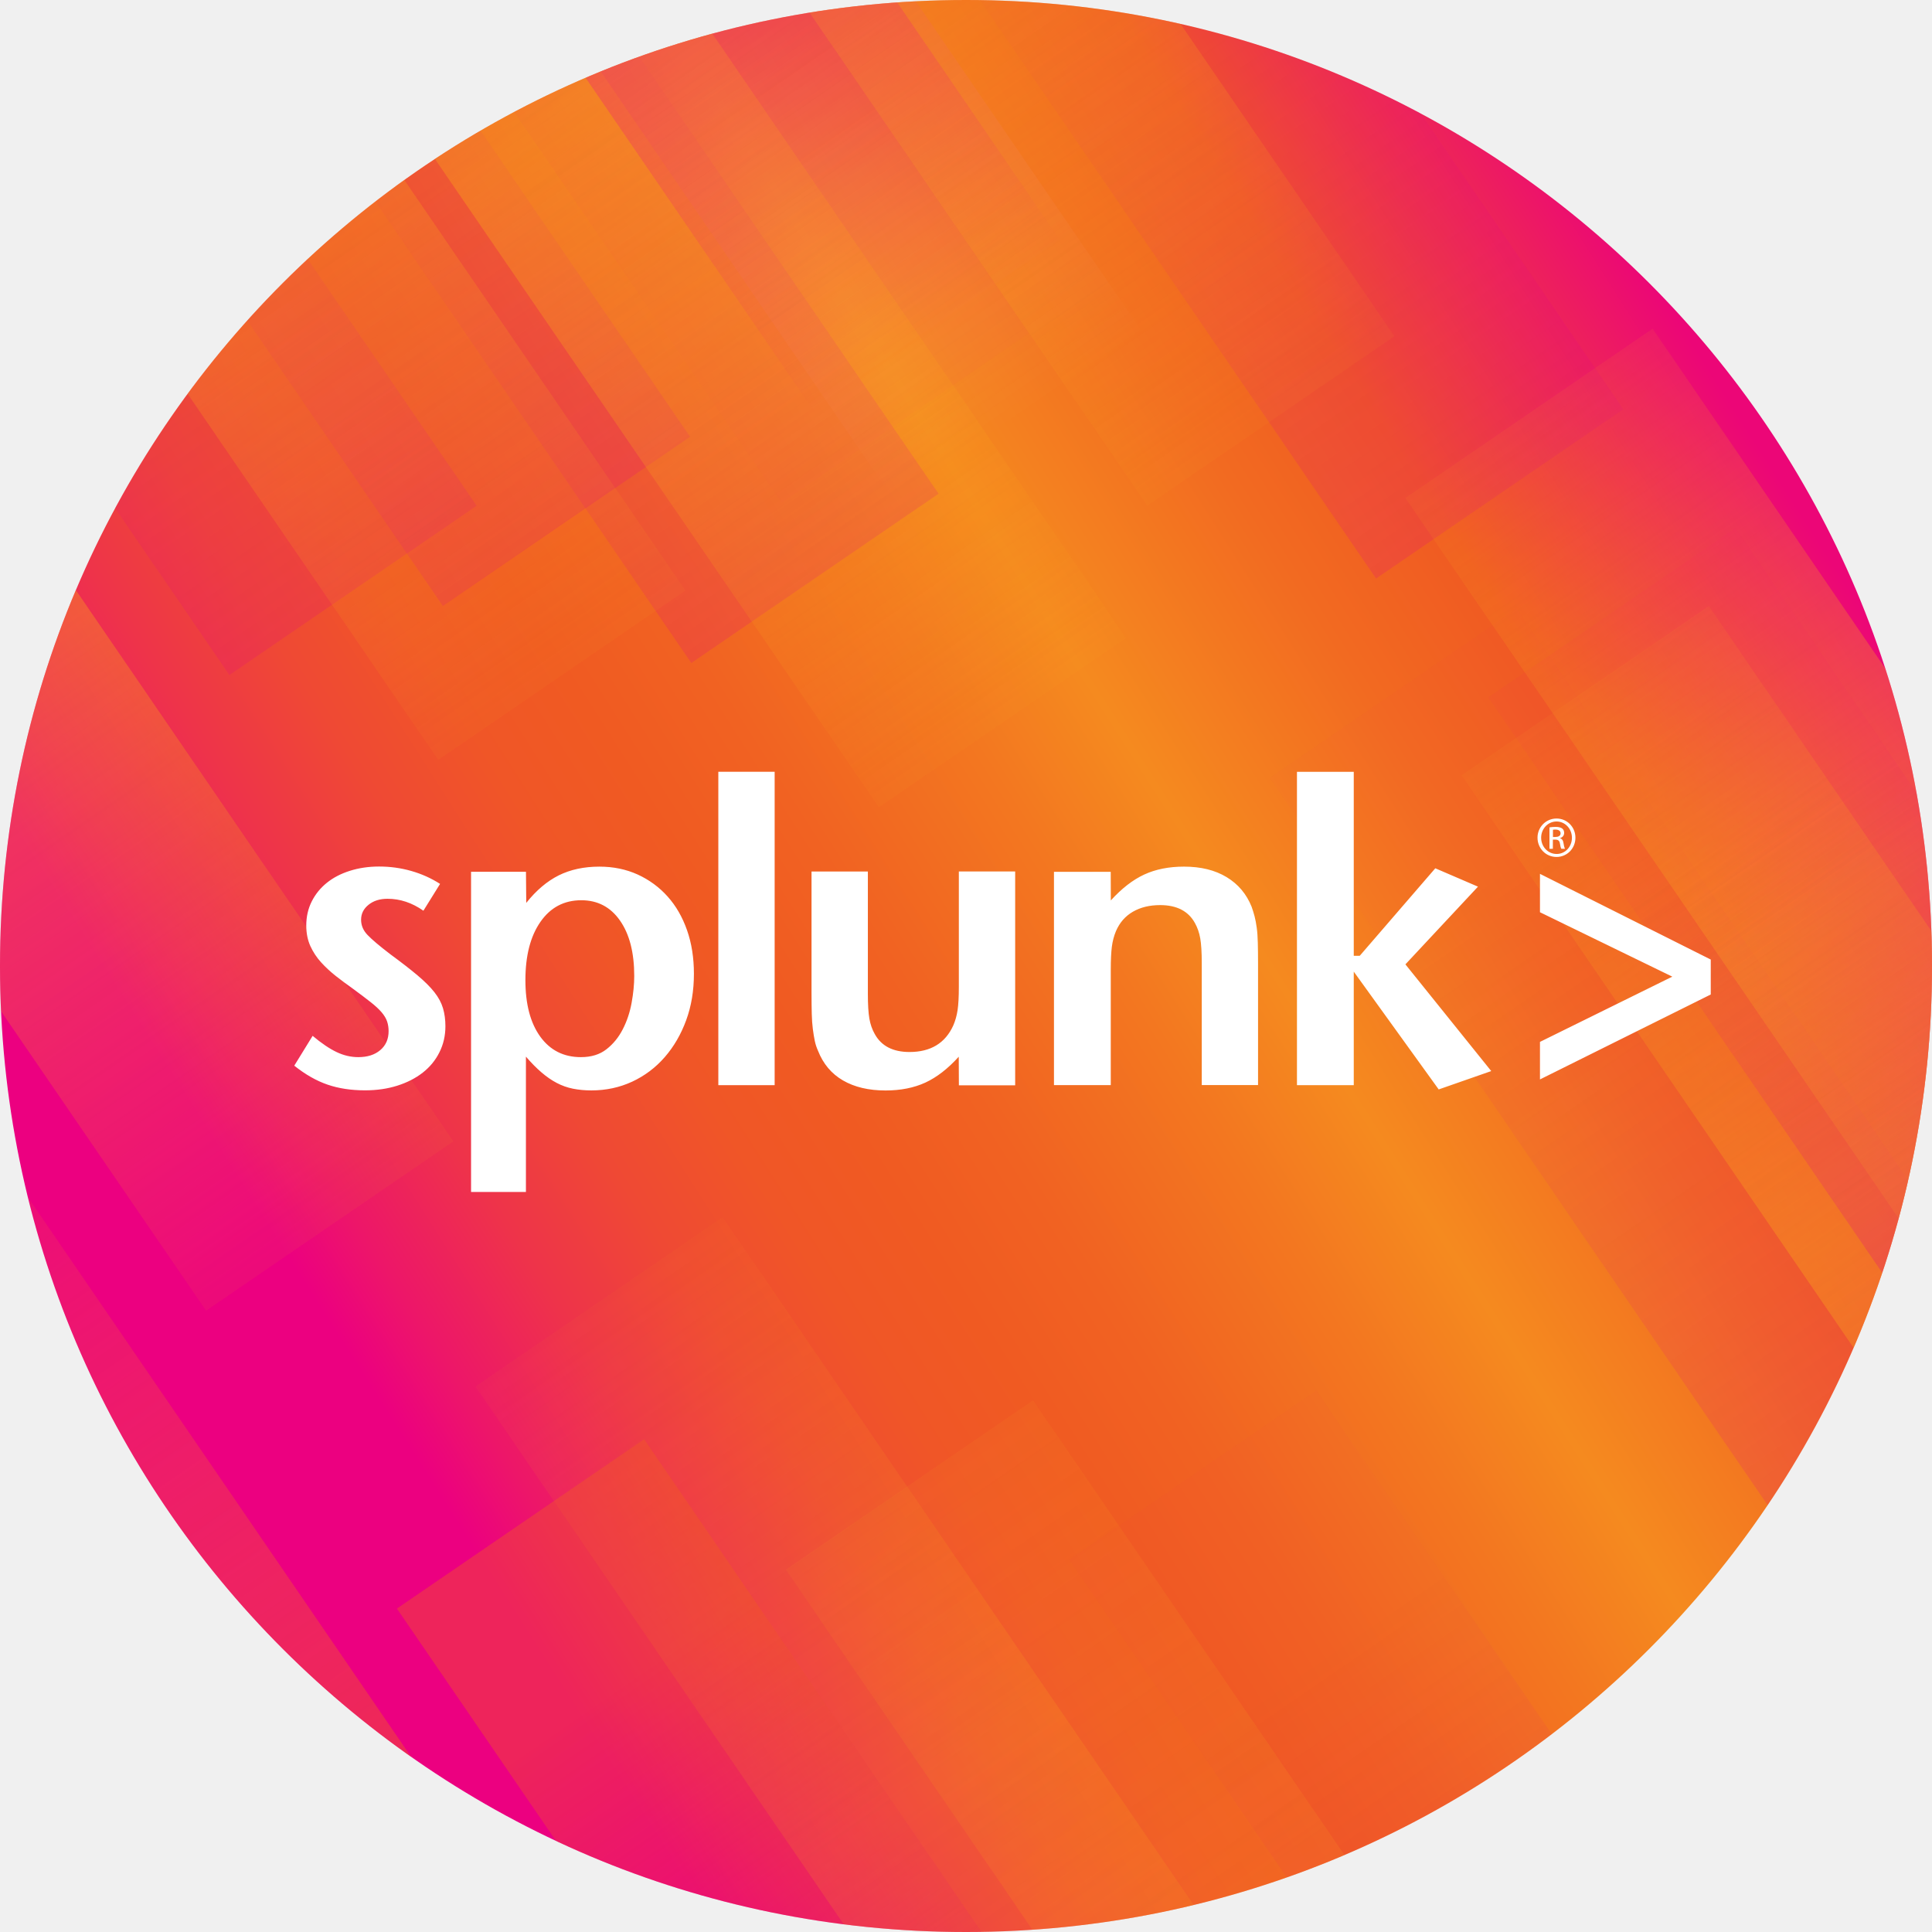
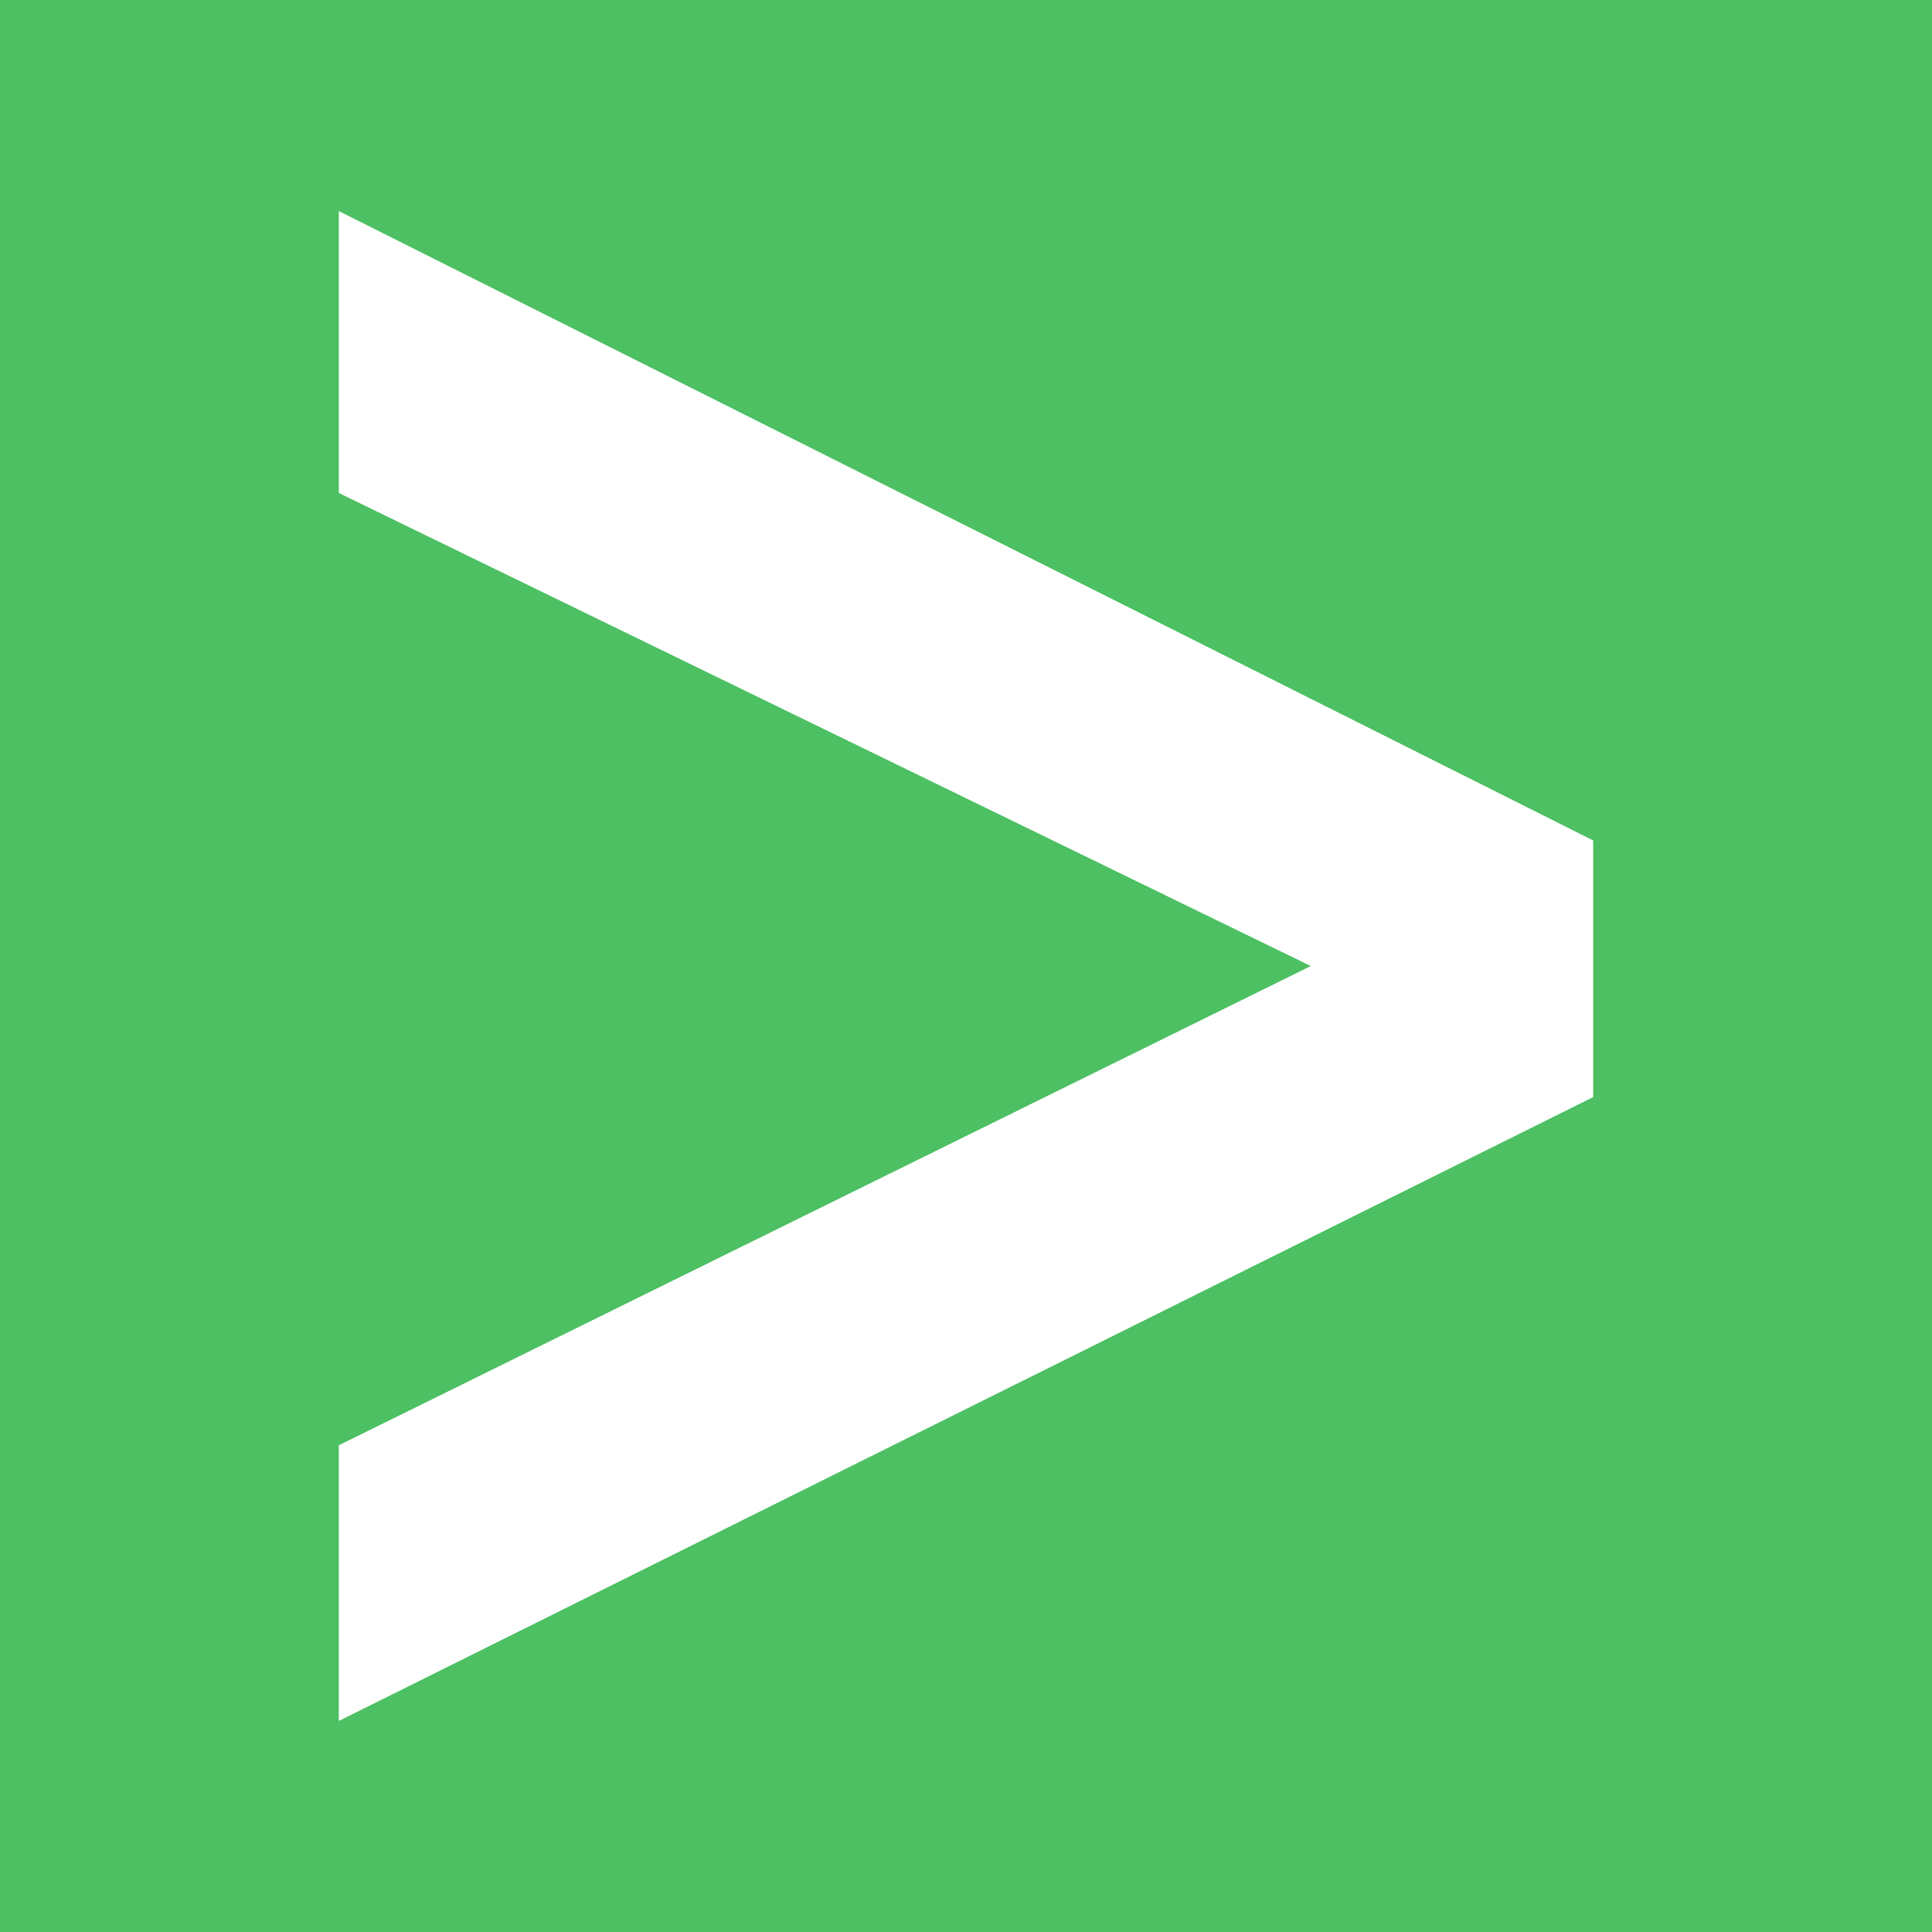
- <svg xmlns="http://www.w3.org/2000/svg" width="1200" height="1200" viewBox="0 0 1200 1200" fill="none">
-   <g clip-path="url(#clip0)">
-     <path d="M600 1200C931.371 1200 1200 931.371 1200 600C1200 268.629 931.371 0 600 0C268.629 0 0 268.629 0 600C0 931.371 268.629 1200 600 1200Z" fill="url(#paint0_linear)" />
-     <path opacity="0.2" fill-rule="evenodd" clip-rule="evenodd" d="M710.16 207.142L556.582 312.306L213.567 -188.585L367.146 -293.749L710.16 207.142Z" fill="url(#paint1_linear)" />
-     <path opacity="0.2" fill-rule="evenodd" clip-rule="evenodd" d="M296.051 314.149L142.473 419.285L-200.52 -81.6L-46.942 -186.764L296.051 314.149Z" fill="url(#paint2_linear)" />
-     <path opacity="0.2" fill-rule="evenodd" clip-rule="evenodd" d="M428.635 271.287L275.056 376.424L-67.931 -124.462L85.647 -229.625L428.635 271.287Z" fill="url(#paint3_linear)" />
-     <path opacity="0.2" fill-rule="evenodd" clip-rule="evenodd" d="M582.966 306.671L429.387 411.807L86.4 -89.078L239.978 -194.242L582.966 306.671Z" fill="url(#paint4_linear)" />
-     <path opacity="0.2" fill-rule="evenodd" clip-rule="evenodd" d="M1008.27 254.209L854.695 359.345L511.708 -141.54L665.286 -246.704L1008.27 254.209Z" fill="url(#paint5_linear)" />
-     <path opacity="0.2" fill-rule="evenodd" clip-rule="evenodd" d="M639.049 207.066L485.471 312.229L144.813 -185.269L298.391 -290.433L639.049 207.066Z" fill="url(#paint6_linear)" />
-     <path opacity="0.2" fill-rule="evenodd" clip-rule="evenodd" d="M1282.8 875.449L1129.22 980.591L788.569 483.12L942.148 377.956L1282.8 875.449Z" fill="url(#paint7_linear)" />
-     <path opacity="0.444" fill-rule="evenodd" clip-rule="evenodd" d="M699.469 396.262L545.891 501.425L75.36 -185.711L228.938 -290.875L699.469 396.262Z" fill="url(#paint8_linear)" />
-     <path opacity="0.444" fill-rule="evenodd" clip-rule="evenodd" d="M1112.22 1556.92L958.642 1662.08L488.084 974.918L641.662 869.755L1112.22 1556.92Z" fill="url(#paint9_linear)" />
-     <path opacity="0.2" fill-rule="evenodd" clip-rule="evenodd" d="M1158.31 1361.07L1004.73 1466.23L664.047 968.733L817.625 863.569L1158.31 1361.07Z" fill="url(#paint10_linear)" />
-     <path opacity="0.444" fill-rule="evenodd" clip-rule="evenodd" d="M425.755 366.796L272.204 471.96L-198 -214.697L-44.422 -319.838L425.755 366.796Z" fill="url(#paint11_linear)" />
-     <path opacity="0.444" fill-rule="evenodd" clip-rule="evenodd" d="M1496.68 890.815L1343.1 995.978L872.896 309.316L1026.47 204.153L1496.68 890.815Z" fill="url(#paint12_linear)" />
-     <path opacity="0.444" fill-rule="evenodd" clip-rule="evenodd" d="M281.58 708.917L128.002 814.08L-342.196 127.424L-188.618 22.26L281.58 708.917Z" fill="url(#paint13_linear)" />
-     <path opacity="0.444" fill-rule="evenodd" clip-rule="evenodd" d="M1531.55 1063.06L1378 1168.22L907.8 481.566L1061.38 376.424L1531.55 1063.06Z" fill="url(#paint14_linear)" />
-     <path opacity="0.444" fill-rule="evenodd" clip-rule="evenodd" d="M866.133 208.893L712.582 314.057L242.378 -372.605L395.956 -477.742L866.133 208.893Z" fill="url(#paint15_linear)" />
-     <path opacity="0.444" fill-rule="evenodd" clip-rule="evenodd" d="M919.096 1442.67L765.518 1547.84L295.314 861.18L448.893 756.017L919.096 1442.67Z" fill="url(#paint16_linear)" />
-     <path opacity="0.444" fill-rule="evenodd" clip-rule="evenodd" d="M691.866 198.066L538.287 303.229L68.084 -383.427L221.662 -488.591L691.866 198.066Z" fill="url(#paint17_linear)" />
-     <path opacity="0.444" fill-rule="evenodd" clip-rule="evenodd" d="M325.915 1194.27L172.336 1299.43L-155.716 820.364L-2.138 715.2L325.915 1194.27Z" fill="url(#paint18_linear)" />
-     <path opacity="0.4" fill-rule="evenodd" clip-rule="evenodd" d="M1421.45 829.664L1267.88 934.827L924.36 433.14L1077.91 327.971L1421.45 829.664Z" fill="url(#paint19_linear)" />
-     <path opacity="0.4" fill-rule="evenodd" clip-rule="evenodd" d="M743.64 1395.64L590.062 1500.8L246.518 999.109L400.096 893.945L743.64 1395.64Z" fill="url(#paint20_linear)" />
-     <path d="M276.655 637.429C276.655 643.265 275.422 648.66 272.929 653.618C270.464 658.576 267.005 662.765 262.576 666.229C258.147 669.693 252.9 672.387 246.796 674.324C240.698 676.26 234.011 677.225 226.767 677.225C218.089 677.225 210.316 676.053 203.422 673.674C196.56 671.329 189.665 667.396 182.776 661.915L194.182 643.38C199.664 647.984 204.595 651.327 209.024 653.438C213.42 655.549 217.936 656.607 222.545 656.607C228.207 656.607 232.751 655.173 236.209 652.238C239.667 649.304 241.369 645.376 241.369 640.418C241.369 638.307 241.047 636.284 240.431 634.435C239.815 632.585 238.669 630.682 237 628.718C235.331 626.782 233.04 624.644 230.111 622.353C227.209 620.067 223.456 617.22 218.847 613.849C215.329 611.356 211.865 608.804 208.522 606.164C205.151 603.496 202.129 600.682 199.375 597.66C196.647 594.638 194.449 591.294 192.747 587.569C191.078 583.844 190.227 579.595 190.227 574.844C190.227 569.362 191.373 564.344 193.658 559.827C195.944 555.311 199.085 551.471 203.04 548.302C207 545.105 211.751 542.64 217.32 540.884C222.862 539.122 228.905 538.216 235.445 538.216C242.335 538.216 248.995 539.127 255.447 540.971C261.9 542.815 267.851 545.487 273.338 549.005L262.985 565.664C255.916 560.705 248.498 558.245 240.698 558.245C235.947 558.245 231.987 559.478 228.911 561.971C225.802 564.464 224.28 567.545 224.28 571.265C224.28 574.816 225.627 578.013 228.387 580.827C231.115 583.674 235.805 587.629 242.52 592.762C249.267 597.72 254.869 602.056 259.293 605.782C263.722 609.507 267.24 612.998 269.82 616.282C272.4 619.565 274.162 622.882 275.16 626.253C276.158 629.662 276.655 633.355 276.655 637.429ZM393.933 606.196C393.933 611.329 393.404 616.871 392.318 622.795C391.26 628.718 389.416 634.233 386.836 639.245C384.256 644.291 380.885 648.453 376.691 651.709C372.496 654.993 367.216 656.607 360.796 656.607C350.122 656.607 341.705 652.353 335.547 643.849C329.416 635.345 326.34 623.673 326.34 608.804C326.34 593.585 329.449 581.498 335.695 572.558C341.913 563.613 350.389 559.156 361.064 559.156C371.209 559.156 379.216 563.378 385.08 571.767C390.998 580.216 393.933 591.682 393.933 606.196ZM431.002 604.849C431.002 594.938 429.595 585.933 426.747 577.811C423.9 569.656 419.885 562.68 414.665 556.844C409.445 551.007 403.227 546.464 396.071 543.18C388.887 539.924 380.967 538.282 372.289 538.282C362.727 538.282 354.311 540.098 347.04 543.709C339.769 547.347 333.049 553.036 326.864 560.809L326.689 541.456H292.582V740.351H326.662V656.302C330.033 660.202 333.262 663.485 336.371 666.125C339.48 668.793 342.616 670.964 345.813 672.638C349.009 674.313 352.38 675.513 355.931 676.216C359.482 676.92 363.295 677.275 367.369 677.275C376.402 677.275 384.845 675.458 392.651 671.847C400.451 668.209 407.198 663.136 412.887 656.596C418.576 650.056 423.005 642.404 426.202 633.665C429.42 624.878 431.002 615.289 431.002 604.849ZM446.165 674.002H481.151V479.362H446.165V674.002ZM630.54 674.062V541.271H595.555V612.742C595.555 619.107 595.293 624.033 594.764 627.491C594.235 630.949 593.329 634.091 592.096 636.933C587.138 647.902 578.078 653.416 564.911 653.416C554.618 653.416 547.402 649.691 543.327 642.245C541.713 639.431 540.6 636.235 539.984 632.684C539.367 629.133 539.046 624.005 539.046 617.258V541.298H504.055V616.756C504.055 621.889 504.115 626.231 504.202 629.776C504.289 633.322 504.524 636.464 504.878 639.218C505.233 641.973 505.642 644.411 506.078 646.522C506.52 648.633 507.191 650.684 508.075 652.62C511.271 660.774 516.431 666.933 523.62 671.094C530.804 675.256 539.602 677.313 550.042 677.313C559.424 677.313 567.665 675.671 574.762 672.415C581.858 669.131 588.753 663.791 595.495 656.345L595.582 674.116H630.54V674.062ZM781.396 674.002V598.718C781.396 593.585 781.336 589.216 781.249 585.611C781.162 581.973 780.955 578.864 780.573 576.196C780.218 573.556 779.782 571.211 779.253 569.187C778.724 567.164 778.107 565.167 777.404 563.204C774.207 555.256 769.047 549.125 761.858 544.789C754.675 540.447 745.876 538.276 735.404 538.276C726.022 538.276 717.78 539.918 710.684 543.202C703.587 546.485 696.693 551.853 689.951 559.271L689.891 541.5H654.638V673.996H689.918V602.438C689.918 596.253 690.153 591.442 690.595 588.011C691.036 584.58 691.887 581.356 693.147 578.335C695.433 573.027 698.956 569.007 703.675 566.28C708.398 563.553 714.027 562.173 720.595 562.173C730.887 562.173 738.104 565.898 742.178 573.289C743.76 576.104 744.878 579.3 745.495 582.818C746.111 586.336 746.433 591.469 746.433 598.184V673.964H781.391V674.002H781.396ZM926.236 665.264L872.924 598.985L918 550.713L891.491 539.307L844.571 593.651H840.846V479.389H805.565V674.029H840.846V603.496L893.602 676.664L926.236 665.264ZM1062.58 617.694V595.991L956.504 542.765V566.607L1038.7 606.611L956.504 647.138V670.451L1062.58 617.694ZM966.764 508.396C960.251 508.396 954.976 513.704 954.976 520.304C954.976 527.018 960.256 532.271 966.764 532.271C973.331 532.271 978.524 527.024 978.524 520.304C978.524 513.676 973.331 508.396 966.824 508.396H966.764ZM966.824 510.24C972.104 510.24 976.353 514.729 976.353 520.358C976.353 525.96 972.131 530.476 966.824 530.416C961.516 530.416 957.235 525.96 957.235 520.298C957.235 514.724 961.516 510.24 966.764 510.24H966.824ZM964.565 521.504H966.033C967.735 521.504 968.586 522.147 968.88 523.822C969.142 525.584 969.469 526.784 969.791 527.193H972.022C971.815 526.784 971.493 525.96 971.171 523.909C970.909 521.945 970.113 520.887 968.94 520.685V520.565C970.375 520.156 971.52 519.071 971.52 517.342C971.52 516.082 971.078 515.171 970.287 514.587C969.496 513.998 968.176 513.589 966.153 513.589C964.571 513.589 963.513 513.736 962.4 513.911V527.198H964.511V521.509H964.565V521.504ZM964.565 515.373C964.92 515.313 965.416 515.253 966.093 515.253C968.466 515.253 969.316 516.425 969.316 517.571C969.316 519.213 967.822 519.856 966.093 519.856H964.565V515.373Z" fill="white" />
+ <svg xmlns="http://www.w3.org/2000/svg" width="1200" height="1200" viewBox="0 0 1200 1200" fill="none" version="1.1" id="svg82" xml:space="preserve">
+   <g id="layer1">
+     <rect style="display:inline;fill:#4cc062;fill-opacity:1;stroke-width:1.098" id="rect1" width="1200" height="1200" x="4.2632564e-14" y="4.2632564e-14" />
  </g>
-   <defs>
+   <g id="layer2">
+     <path d="M 989.548,681.423 V 522.021 L 210.452,131.092 V 306.205 L 814.157,600.022 210.452,897.681 v 171.227 z" style="fill:#ffffff;stroke-width:7.345" id="path1-3" />
+   </g>
+   <defs id="defs82">
    <linearGradient id="paint0_linear" x1="1096.43" y1="283.718" x2="125.147" y2="902.538" gradientUnits="userSpaceOnUse">
-       <stop stop-color="#EC0677" />
-       <stop offset="0.165" stop-color="#F05A22" />
-       <stop offset="0.249" stop-color="#F26A21" />
-       <stop offset="0.373" stop-color="#F58A1F" />
-       <stop offset="0.443" stop-color="#F37720" />
-       <stop offset="0.544" stop-color="#F16222" />
-       <stop offset="0.61" stop-color="#F05A22" />
-       <stop offset="0.667" stop-color="#F05627" />
-       <stop offset="0.73" stop-color="#EF4934" />
-       <stop offset="0.795" stop-color="#EE334A" />
-       <stop offset="0.863" stop-color="#ED1669" />
-       <stop offset="0.904" stop-color="#EC0080" />
+       <stop stop-color="#EC0677" id="stop22" />
+       <stop offset="0.165" stop-color="#F05A22" id="stop23" />
+       <stop offset="0.249" stop-color="#F26A21" id="stop24" />
+       <stop offset="0.373" stop-color="#F58A1F" id="stop25" />
+       <stop offset="0.443" stop-color="#F37720" id="stop26" />
+       <stop offset="0.544" stop-color="#F16222" id="stop27" />
+       <stop offset="0.61" stop-color="#F05A22" id="stop28" />
+       <stop offset="0.667" stop-color="#F05627" id="stop29" />
+       <stop offset="0.73" stop-color="#EF4934" id="stop30" />
+       <stop offset="0.795" stop-color="#EE334A" id="stop31" />
+       <stop offset="0.863" stop-color="#ED1669" id="stop32" />
+       <stop offset="0.904" stop-color="#EC0080" id="stop33" />
    </linearGradient>
    <linearGradient id="paint1_linear" x1="291.269" y1="-238.934" x2="634.115" y2="259.256" gradientUnits="userSpaceOnUse">
-       <stop offset="0.503" stop-color="#E20782" />
-       <stop offset="1" stop-color="white" stop-opacity="0" />
+       <stop offset="0.503" stop-color="#E20782" id="stop34" />
+       <stop offset="1" stop-color="white" stop-opacity="0" id="stop35" />
    </linearGradient>
    <linearGradient id="paint2_linear" x1="-53.306" y1="-30.797" x2="218.517" y2="364.189" gradientUnits="userSpaceOnUse">
-       <stop offset="0.037" stop-color="#E20782" stop-opacity="0.1" />
-       <stop offset="1" stop-color="#E20782" />
+       <stop offset="0.037" stop-color="#E20782" stop-opacity="0.1" id="stop36" />
+       <stop offset="1" stop-color="#E20782" id="stop37" />
    </linearGradient>
    <linearGradient id="paint3_linear" x1="79.279" y1="-73.659" x2="351.102" y2="321.327" gradientUnits="userSpaceOnUse">
-       <stop offset="0.037" stop-color="#E20782" stop-opacity="0.1" />
-       <stop offset="1" stop-color="#E20782" />
+       <stop offset="0.037" stop-color="#E20782" stop-opacity="0.1" id="stop38" />
+       <stop offset="1" stop-color="#E20782" id="stop39" />
    </linearGradient>
    <linearGradient id="paint4_linear" x1="233.612" y1="-38.275" x2="505.435" y2="356.711" gradientUnits="userSpaceOnUse">
-       <stop offset="0.037" stop-color="#E20782" stop-opacity="0.1" />
-       <stop offset="1" stop-color="#E20782" />
+       <stop offset="0.037" stop-color="#E20782" stop-opacity="0.1" id="stop40" />
+       <stop offset="1" stop-color="#E20782" id="stop41" />
    </linearGradient>
    <linearGradient id="paint5_linear" x1="658.917" y1="-90.737" x2="930.74" y2="304.249" gradientUnits="userSpaceOnUse">
-       <stop offset="0.037" stop-color="#E20782" stop-opacity="0.1" />
-       <stop offset="1" stop-color="#E20782" />
+       <stop offset="0.037" stop-color="#E20782" stop-opacity="0.1" id="stop42" />
+       <stop offset="1" stop-color="#E20782" id="stop43" />
    </linearGradient>
    <linearGradient id="paint6_linear" x1="221.473" y1="-237.099" x2="560.292" y2="255.255" gradientUnits="userSpaceOnUse">
-       <stop stop-color="#E20782" />
-       <stop offset="0.772" stop-color="#E20782" stop-opacity="0.1" />
+       <stop stop-color="#E20782" id="stop44" />
+       <stop offset="0.772" stop-color="#E20782" stop-opacity="0.1" id="stop45" />
    </linearGradient>
    <linearGradient id="paint7_linear" x1="865.218" y1="431.261" x2="1204.04" y2="923.615" gradientUnits="userSpaceOnUse">
-       <stop offset="0.213" stop-color="#E20782" stop-opacity="0.1" />
-       <stop offset="1" stop-color="#E20782" />
+       <stop offset="0.213" stop-color="#E20782" stop-opacity="0.1" id="stop46" />
+       <stop offset="1" stop-color="#E20782" id="stop47" />
    </linearGradient>
    <linearGradient id="paint8_linear" x1="152.169" y1="-237.349" x2="620.768" y2="442.31" gradientUnits="userSpaceOnUse">
-       <stop stop-color="#F89E1C" stop-opacity="0.2" />
-       <stop offset="0.453" stop-color="#F89E1C" />
-       <stop offset="1" stop-color="#F89E1C" stop-opacity="0.15" />
+       <stop stop-color="#F89E1C" stop-opacity="0.2" id="stop48" />
+       <stop offset="0.453" stop-color="#F89E1C" id="stop49" />
+       <stop offset="1" stop-color="#F89E1C" stop-opacity="0.15" id="stop50" />
    </linearGradient>
    <linearGradient id="paint9_linear" x1="564.872" y1="923.243" x2="1033.47" y2="1602.9" gradientUnits="userSpaceOnUse">
-       <stop stop-color="#F89E1C" stop-opacity="0.2" />
-       <stop offset="0.554" stop-color="#F89E1C" stop-opacity="0.5" />
-       <stop offset="1" stop-color="#F89E1C" stop-opacity="0.15" />
+       <stop stop-color="#F89E1C" stop-opacity="0.2" id="stop51" />
+       <stop offset="0.554" stop-color="#F89E1C" stop-opacity="0.5" id="stop52" />
+       <stop offset="1" stop-color="#F89E1C" stop-opacity="0.15" id="stop53" />
    </linearGradient>
    <linearGradient id="paint10_linear" x1="740.706" y1="916.883" x2="1079.52" y2="1409.24" gradientUnits="userSpaceOnUse">
-       <stop offset="0.228" stop-color="#E20782" stop-opacity="0.1" />
-       <stop offset="1" stop-color="#E20782" />
+       <stop offset="0.228" stop-color="#E20782" stop-opacity="0.1" id="stop54" />
+       <stop offset="1" stop-color="#E20782" id="stop55" />
    </linearGradient>
    <linearGradient id="paint11_linear" x1="-121.218" y1="-266.367" x2="347.033" y2="412.791" gradientUnits="userSpaceOnUse">
-       <stop stop-color="#F89E1C" stop-opacity="0.2" />
-       <stop offset="0.442" stop-color="#F89E1C" />
-       <stop offset="1" stop-color="#F89E1C" stop-opacity="0.15" />
+       <stop stop-color="#F89E1C" stop-opacity="0.2" id="stop56" />
+       <stop offset="0.442" stop-color="#F89E1C" id="stop57" />
+       <stop offset="1" stop-color="#F89E1C" stop-opacity="0.15" id="stop58" />
    </linearGradient>
    <linearGradient id="paint12_linear" x1="949.684" y1="257.647" x2="1417.94" y2="936.804" gradientUnits="userSpaceOnUse">
-       <stop stop-color="#F89E1C" stop-opacity="0.2" />
-       <stop offset="0.442" stop-color="#F89E1C" />
-       <stop offset="1" stop-color="#F89E1C" stop-opacity="0.15" />
+       <stop stop-color="#F89E1C" stop-opacity="0.2" id="stop59" />
+       <stop offset="0.442" stop-color="#F89E1C" id="stop60" />
+       <stop offset="1" stop-color="#F89E1C" stop-opacity="0.15" id="stop61" />
    </linearGradient>
    <linearGradient id="paint13_linear" x1="-265.412" y1="75.749" x2="202.838" y2="754.907" gradientUnits="userSpaceOnUse">
-       <stop stop-color="#F89E1C" stop-opacity="0.2" />
-       <stop offset="0.442" stop-color="#F89E1C" />
-       <stop offset="1" stop-color="#F89E1C" stop-opacity="0.15" />
+       <stop stop-color="#F89E1C" stop-opacity="0.2" id="stop62" />
+       <stop offset="0.442" stop-color="#F89E1C" id="stop63" />
+       <stop offset="1" stop-color="#F89E1C" stop-opacity="0.15" id="stop64" />
    </linearGradient>
    <linearGradient id="paint14_linear" x1="984.581" y1="429.894" x2="1452.83" y2="1109.05" gradientUnits="userSpaceOnUse">
-       <stop stop-color="#F89E1C" stop-opacity="0.2" />
-       <stop offset="0.442" stop-color="#F89E1C" />
-       <stop offset="1" stop-color="#F89E1C" stop-opacity="0.15" />
+       <stop stop-color="#F89E1C" stop-opacity="0.2" id="stop65" />
+       <stop offset="0.442" stop-color="#F89E1C" id="stop66" />
+       <stop offset="1" stop-color="#F89E1C" stop-opacity="0.15" id="stop67" />
    </linearGradient>
    <linearGradient id="paint15_linear" x1="319.16" y1="-424.273" x2="787.41" y2="254.885" gradientUnits="userSpaceOnUse">
-       <stop stop-color="#F89E1C" stop-opacity="0.2" />
-       <stop offset="0.442" stop-color="#F89E1C" />
-       <stop offset="1" stop-color="#F89E1C" stop-opacity="0.15" />
+       <stop stop-color="#F89E1C" stop-opacity="0.2" id="stop68" />
+       <stop offset="0.442" stop-color="#F89E1C" id="stop69" />
+       <stop offset="1" stop-color="#F89E1C" stop-opacity="0.15" id="stop70" />
    </linearGradient>
    <linearGradient id="paint16_linear" x1="372.102" y1="809.506" x2="840.353" y2="1488.66" gradientUnits="userSpaceOnUse">
-       <stop stop-color="#F89E1C" stop-opacity="0.1" />
-       <stop offset="0.44" stop-color="#F89E1C" stop-opacity="0.5" />
-       <stop offset="1" stop-color="#F89E1C" stop-opacity="0.15" />
+       <stop stop-color="#F89E1C" stop-opacity="0.1" id="stop71" />
+       <stop offset="0.44" stop-color="#F89E1C" stop-opacity="0.5" id="stop72" />
+       <stop offset="1" stop-color="#F89E1C" stop-opacity="0.15" id="stop73" />
    </linearGradient>
    <linearGradient id="paint17_linear" x1="144.87" y1="-435.099" x2="613.121" y2="244.058" gradientUnits="userSpaceOnUse">
-       <stop stop-color="#EC008C" stop-opacity="0.2" />
-       <stop offset="0.442" stop-color="#EC008C" />
-       <stop offset="0.941" stop-color="#EC008C" stop-opacity="0" />
+       <stop stop-color="#EC008C" stop-opacity="0.2" id="stop74" />
+       <stop offset="0.442" stop-color="#EC008C" id="stop75" />
+       <stop offset="0.941" stop-color="#EC008C" stop-opacity="0" id="stop76" />
    </linearGradient>
    <linearGradient id="paint18_linear" x1="-124.77" y1="702.017" x2="249.791" y2="1246.41" gradientUnits="userSpaceOnUse">
-       <stop stop-color="#F89E1C" stop-opacity="0" />
-       <stop offset="0.849" stop-color="#F05A22" />
+       <stop stop-color="#F89E1C" stop-opacity="0" id="stop77" />
+       <stop offset="0.849" stop-color="#F05A22" id="stop78" />
    </linearGradient>
    <linearGradient id="paint19_linear" x1="953.168" y1="311.681" x2="1345.48" y2="881.743" gradientUnits="userSpaceOnUse">
-       <stop offset="0.343" stop-color="#E20782" stop-opacity="0.1" />
-       <stop offset="1" stop-color="#E20782" />
+       <stop offset="0.343" stop-color="#E20782" stop-opacity="0.1" id="stop79" />
+       <stop offset="1" stop-color="#E20782" id="stop80" />
    </linearGradient>
    <linearGradient id="paint20_linear" x1="275.351" y1="877.645" x2="667.661" y2="1447.71" gradientUnits="userSpaceOnUse">
-       <stop offset="0.289" stop-color="#F05A22" />
-       <stop offset="0.858" stop-color="#E20782" stop-opacity="0.1" />
+       <stop offset="0.289" stop-color="#F05A22" id="stop81" />
+       <stop offset="0.858" stop-color="#E20782" stop-opacity="0.1" id="stop82" />
    </linearGradient>
    <clipPath id="clip0">
-       <path d="M0 600C0 268.629 268.629 0 600 0C931.371 0 1200 268.629 1200 600C1200 931.371 931.371 1200 600 1200C268.629 1200 0 931.371 0 600Z" fill="white" />
+       <path d="M0 600C0 268.629 268.629 0 600 0C931.371 0 1200 268.629 1200 600C1200 931.371 931.371 1200 600 1200C268.629 1200 0 931.371 0 600Z" fill="white" id="path82" />
    </clipPath>
  </defs>
</svg>
